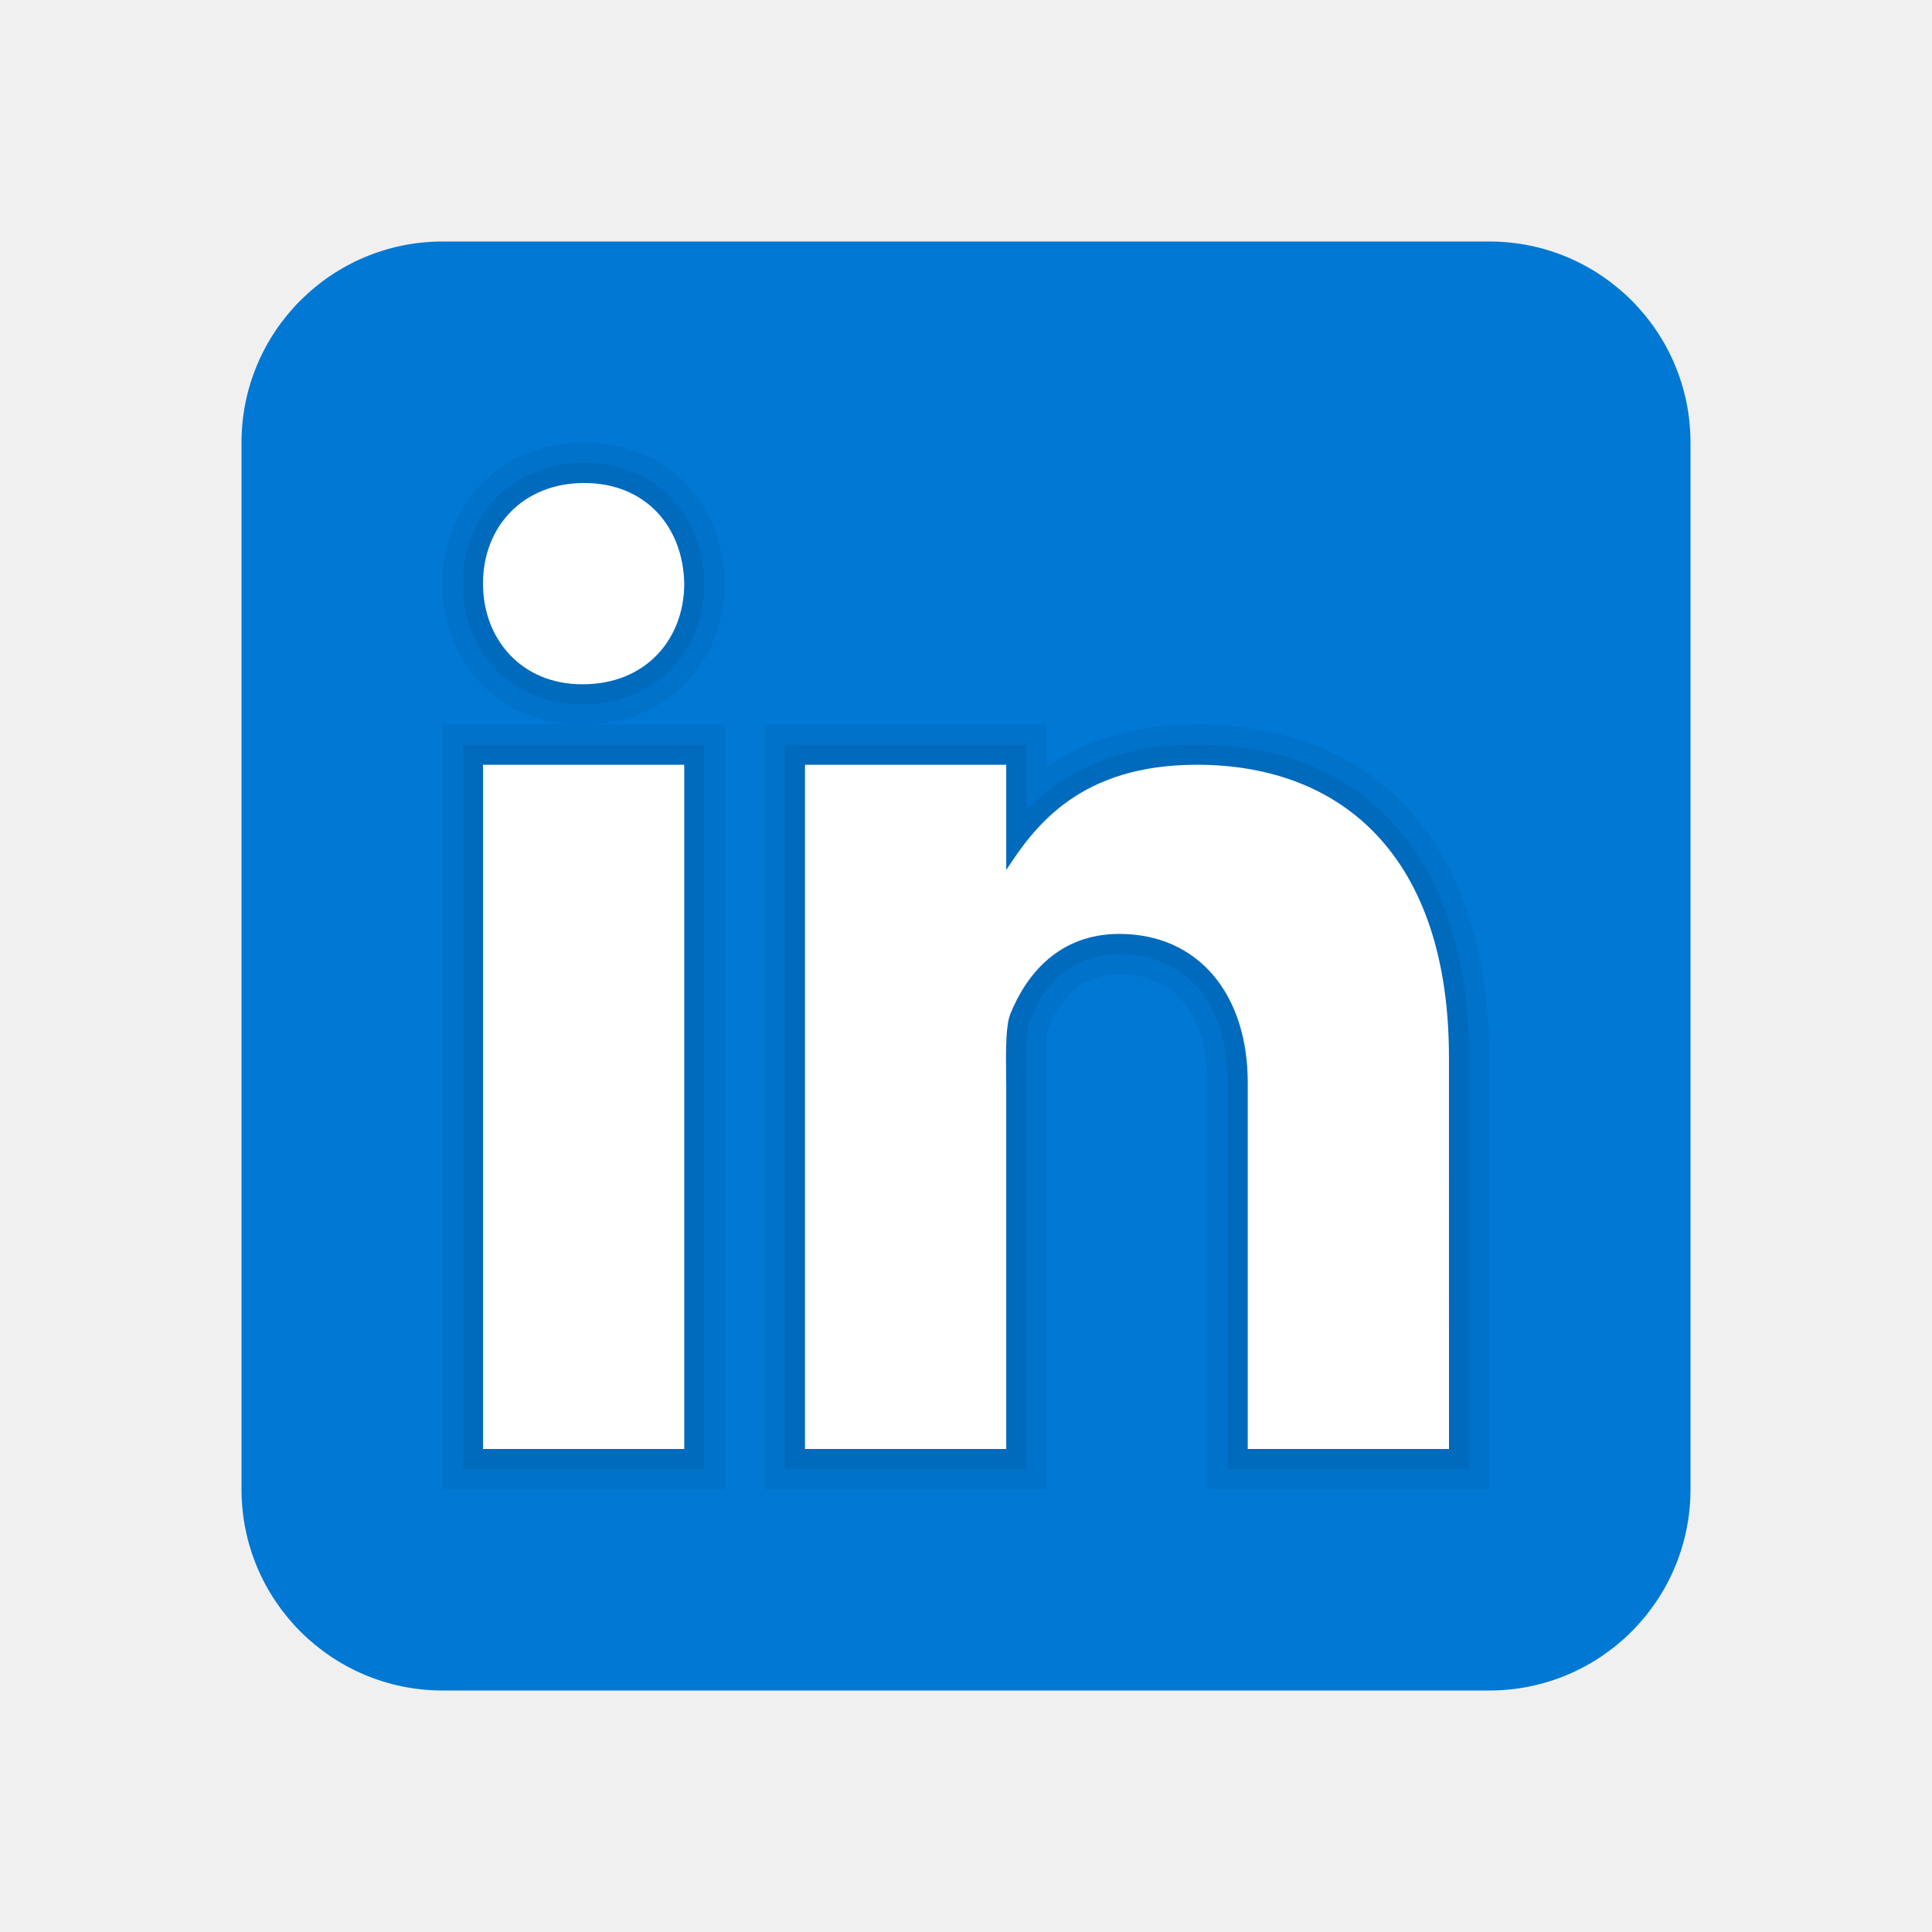
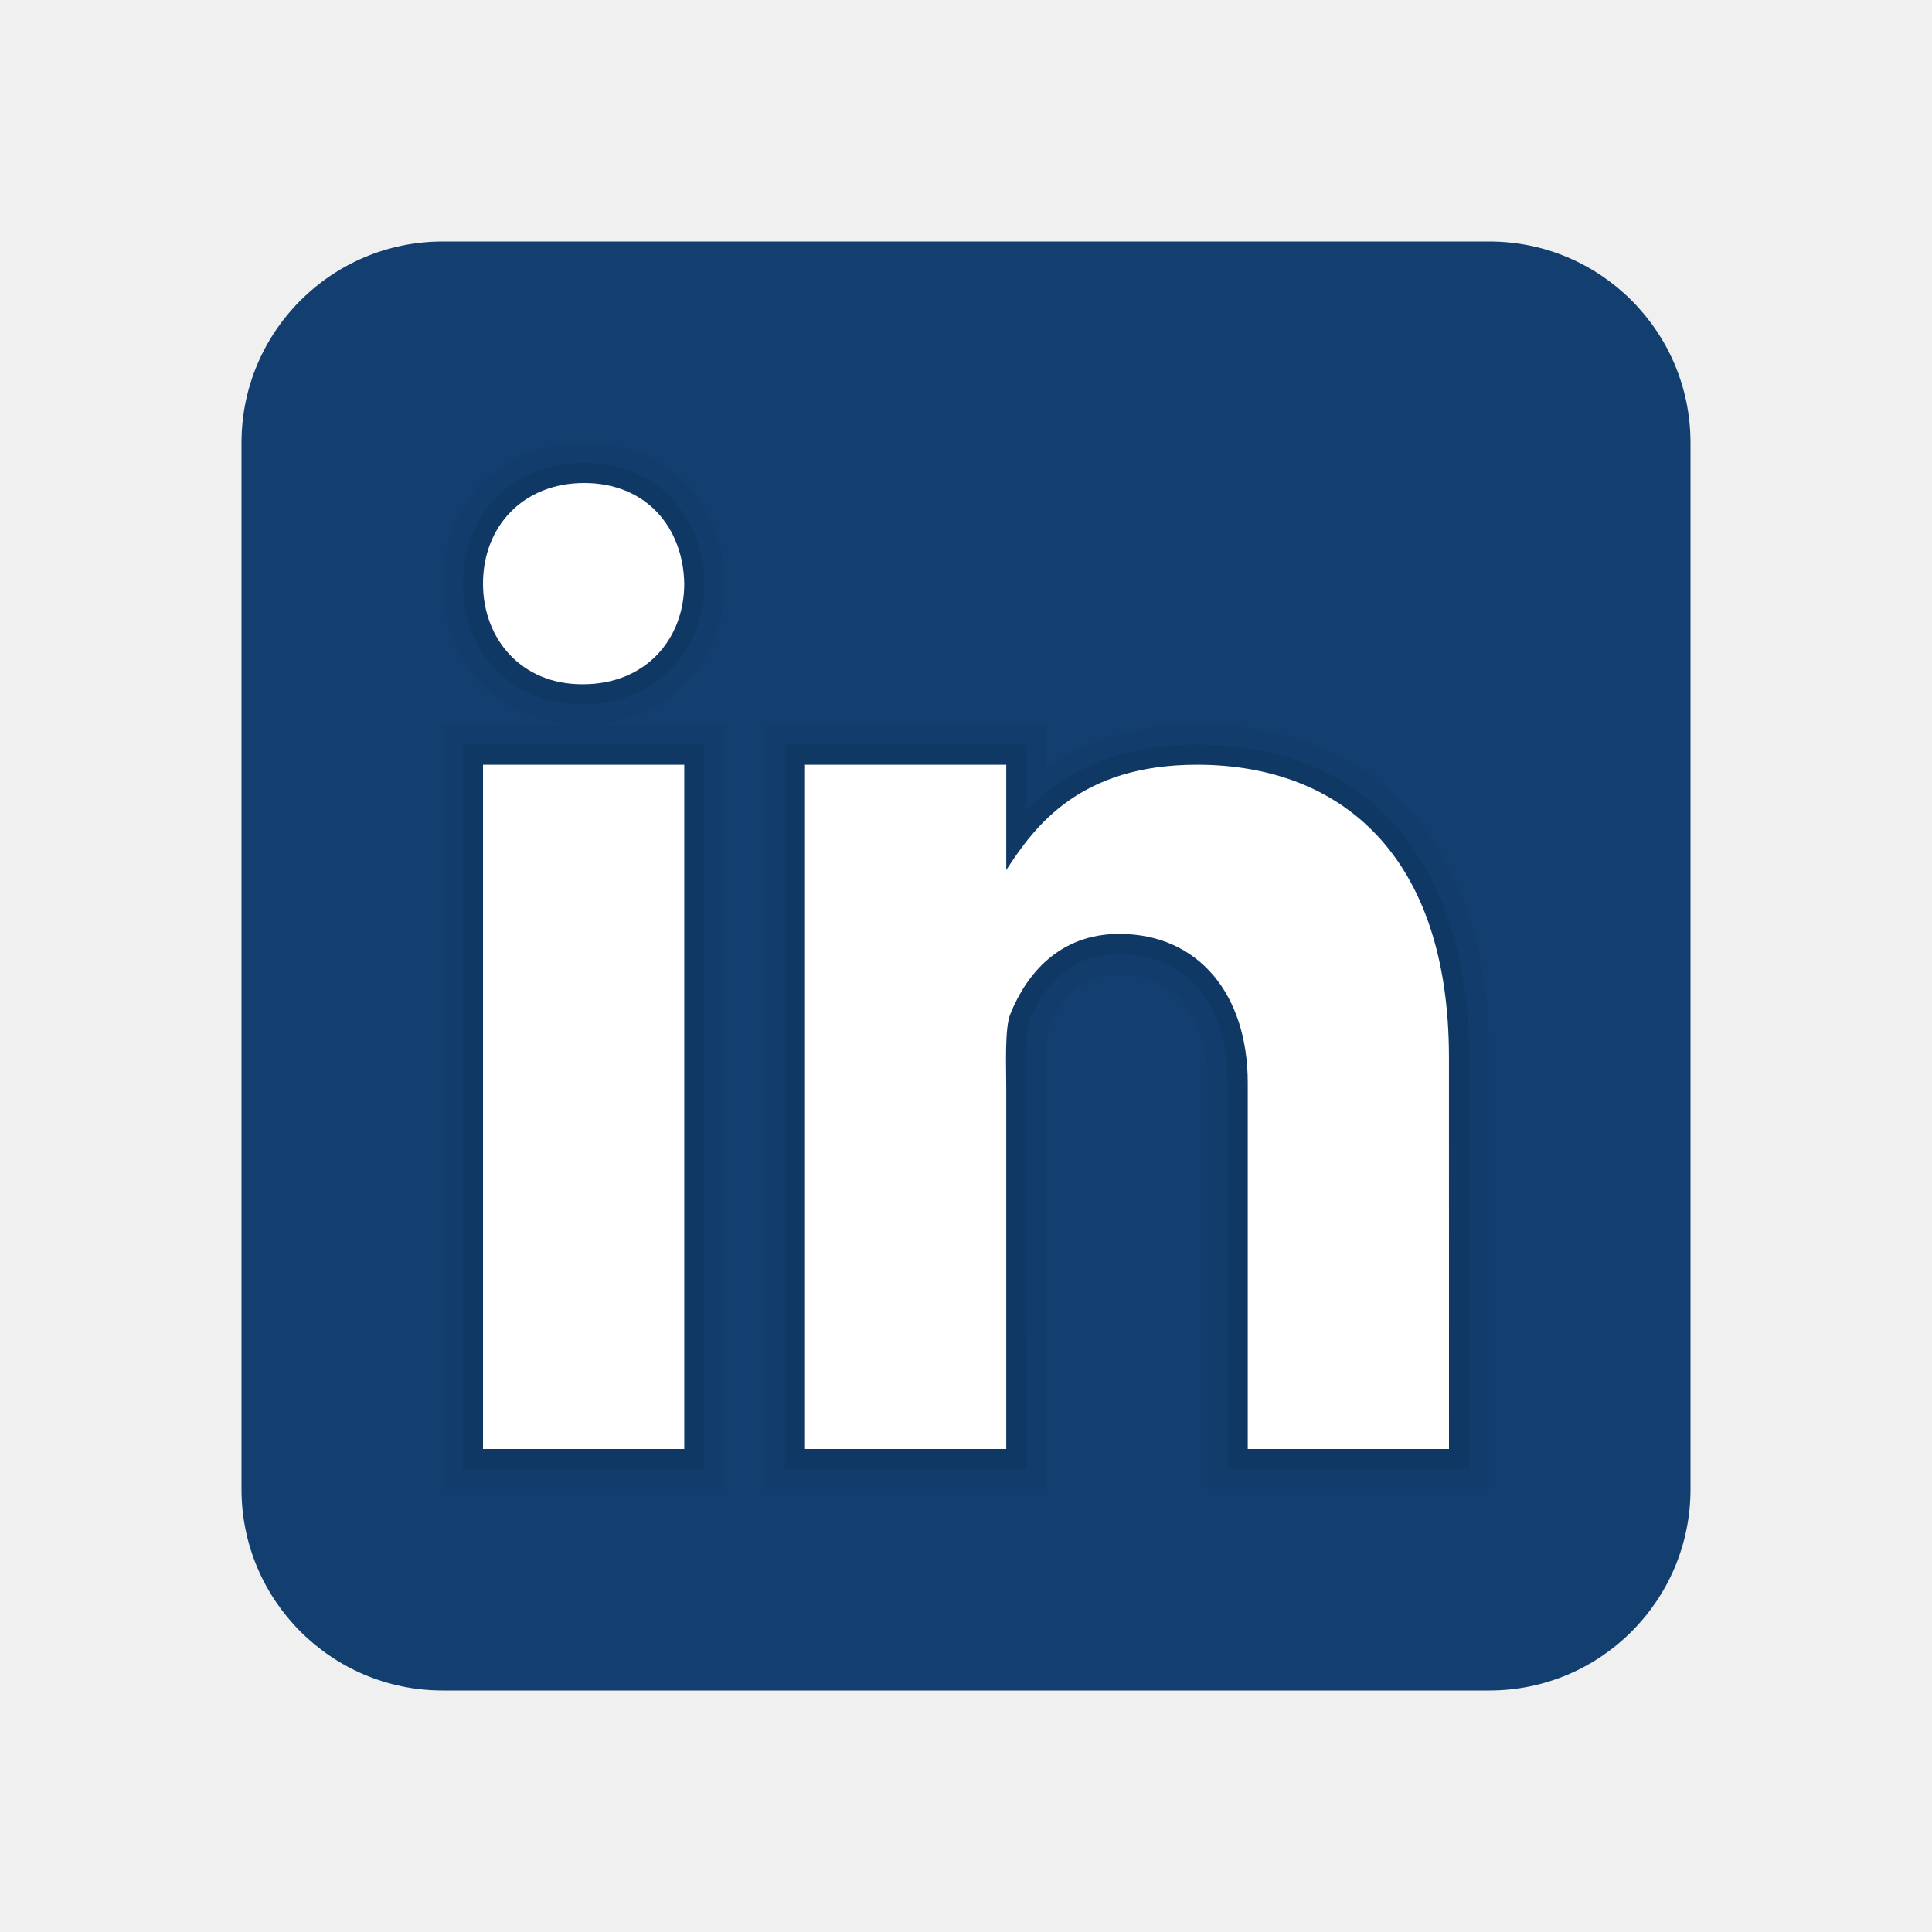
<svg xmlns="http://www.w3.org/2000/svg" viewBox="0 0 48 48" width="48px" height="48px">
-   <path fill="#0078d4" d="M42,37c0,2.762-2.238,5-5,5H11c-2.761,0-5-2.238-5-5V11c0-2.762,2.239-5,5-5h26c2.762,0,5,2.238,5,5 V37z" />
+   <path fill="#123f70" d="M42,37c0,2.762-2.238,5-5,5H11c-2.761,0-5-2.238-5-5V11c0-2.762,2.239-5,5-5h26c2.762,0,5,2.238,5,5 V37z" />
  <path d="M30,37V26.901c0-1.689-0.819-2.698-2.192-2.698c-0.815,0-1.414,0.459-1.779,1.364 c-0.017,0.064-0.041,0.325-0.031,1.114L26,37h-7V18h7v1.061C27.022,18.356,28.275,18,29.738,18c4.547,0,7.261,3.093,7.261,8.274 L37,37H30z M11,37V18h3.457C12.454,18,11,16.528,11,14.499C11,12.472,12.478,11,14.514,11c2.012,0,3.445,1.431,3.486,3.479 C18,16.523,16.521,18,14.485,18H18v19H11z" opacity=".05" />
  <path d="M30.5,36.5v-9.599c0-1.973-1.031-3.198-2.692-3.198c-1.295,0-1.935,0.912-2.243,1.677 c-0.082,0.199-0.071,0.989-0.067,1.326L25.5,36.5h-6v-18h6v1.638c0.795-0.823,2.075-1.638,4.238-1.638 c4.233,0,6.761,2.906,6.761,7.774L36.5,36.5H30.5z M11.5,36.5v-18h6v18H11.5z M14.457,17.5c-1.713,0-2.957-1.262-2.957-3.001 c0-1.738,1.268-2.999,3.014-2.999c1.724,0,2.951,1.229,2.986,2.989c0,1.749-1.268,3.011-3.015,3.011H14.457z" opacity=".07" />
  <path fill="#fff" d="M12,19h5v17h-5V19z M14.485,17h-0.028C12.965,17,12,15.888,12,14.499C12,13.08,12.995,12,14.514,12 c1.521,0,2.458,1.08,2.486,2.499C17,15.887,16.035,17,14.485,17z M36,36h-5v-9.099c0-2.198-1.225-3.698-3.192-3.698 c-1.501,0-2.313,1.012-2.707,1.99C24.957,25.543,25,26.511,25,27v9h-5V19h5v2.616C25.721,20.5,26.85,19,29.738,19 c3.578,0,6.261,2.25,6.261,7.274L36,36L36,36z" />
</svg>
